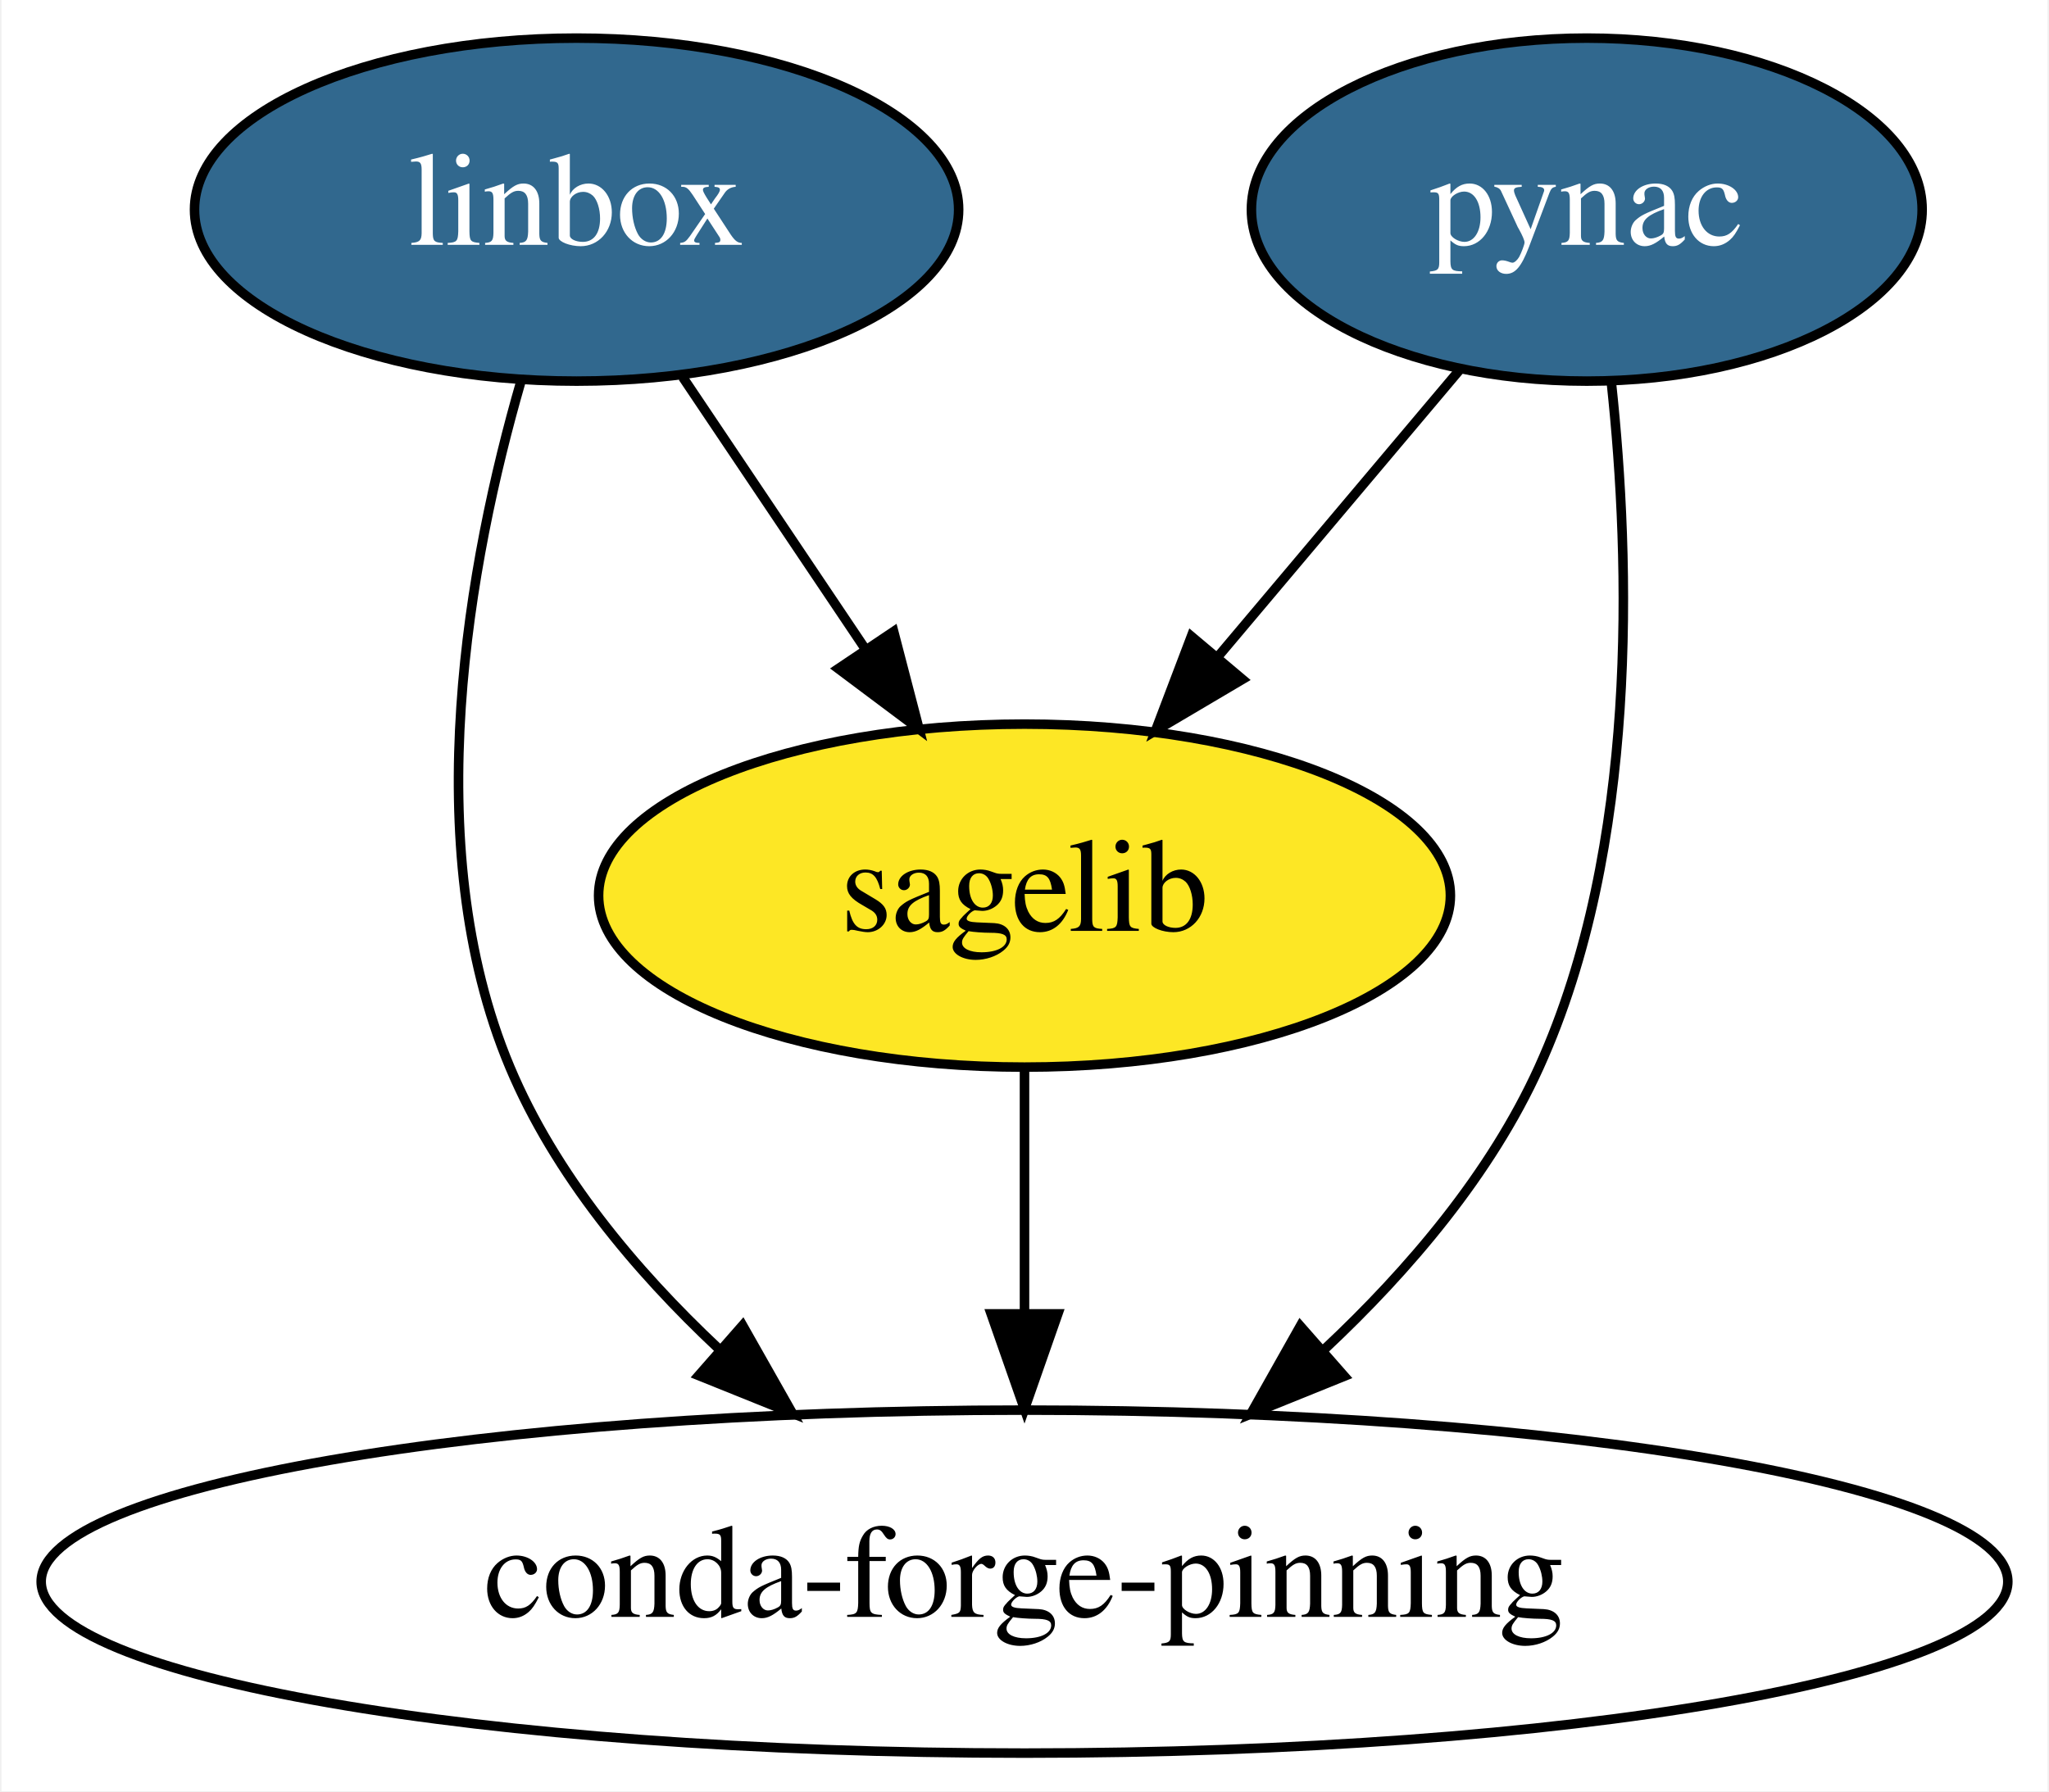
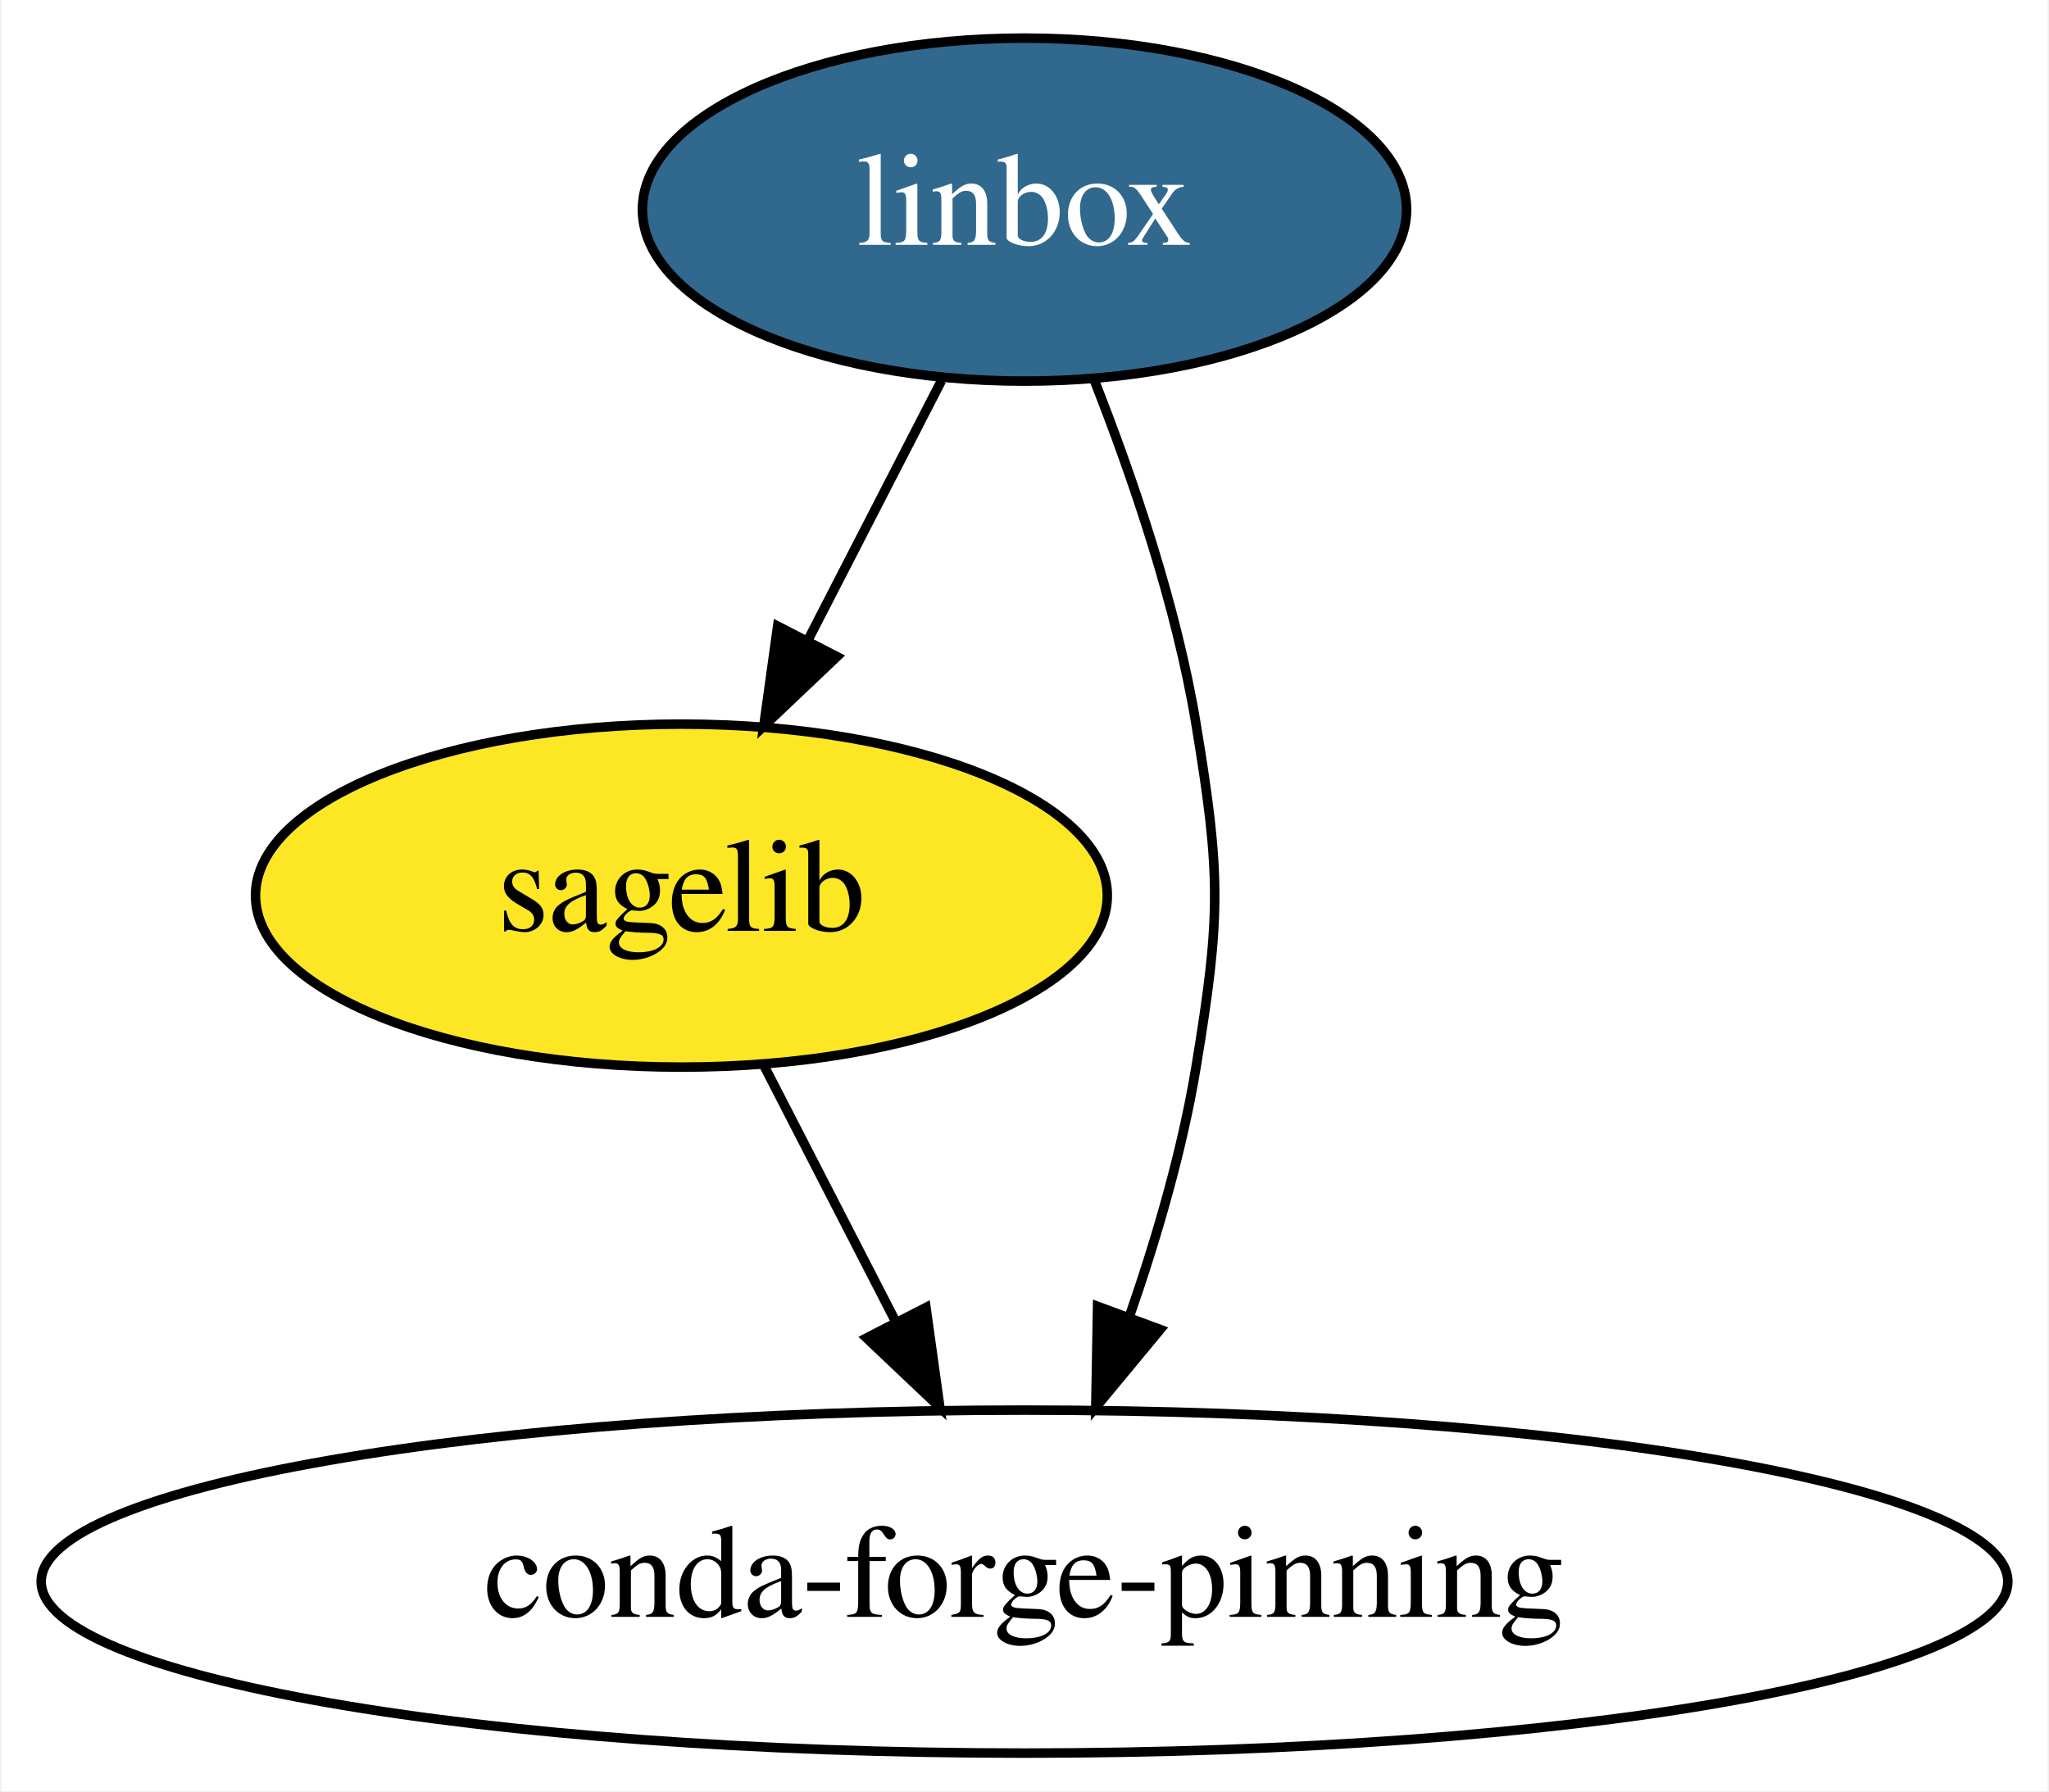
<svg xmlns="http://www.w3.org/2000/svg" xmlns:xlink="http://www.w3.org/1999/xlink" width="215pt" height="188pt" viewBox="0.00 0.00 214.68 188.00">
  <g id="graph0" class="graph" transform="scale(1 1) rotate(0) translate(4 184)">
    <polygon fill="white" stroke="transparent" points="-4,4 -4,-184 210.68,-184 210.68,4 -4,4" />
    <g id="node1" class="node">
      <g id="a_node1">
        <a xlink:href="https://github.com/conda-forge/linbox-feedstock/pull/20" xlink:title="linbox">
-           <ellipse fill="#31688e" stroke="black" cx="56.34" cy="-162" rx="40.09" ry="18" />
-           <text text-anchor="middle" x="56.34" y="-158.3" font-family="Times,serif" font-size="14.00" fill="white">linbox</text>
+           <ellipse fill="#31688e" stroke="black" cx="103.34" cy="-162" rx="40.09" ry="18" />
+           <text text-anchor="middle" x="103.34" y="-158.3" font-family="Times,serif" font-size="14.00" fill="white">linbox</text>
        </a>
      </g>
    </g>
-     <g id="node3" class="node">
-       <g id="a_node3">
+     <g id="node2" class="node">
+       <g id="a_node2">
        <a xlink:href="https://github.com/conda-forge/sagelib-feedstock" xlink:title="sagelib">
-           <ellipse fill="#fde725" stroke="black" cx="103.34" cy="-90" rx="44.69" ry="18" />
-           <text text-anchor="middle" x="103.34" y="-86.3" font-family="Times,serif" font-size="14.00">sagelib</text>
+           <ellipse fill="#fde725" stroke="black" cx="67.34" cy="-90" rx="44.69" ry="18" />
+           <text text-anchor="middle" x="67.34" y="-86.3" font-family="Times,serif" font-size="14.00">sagelib</text>
        </a>
      </g>
    </g>
    <g id="edge1" class="edge">
-       <path fill="none" stroke="black" d="M67.48,-144.41C73.22,-135.87 80.33,-125.28 86.7,-115.79" />
-       <polygon fill="black" stroke="black" points="89.61,-117.72 92.28,-107.47 83.8,-113.82 89.61,-117.72" />
+       <path fill="none" stroke="black" d="M94.63,-144.05C90.43,-135.89 85.3,-125.91 80.62,-116.82" />
+       <polygon fill="black" stroke="black" points="83.66,-115.08 75.98,-107.79 77.44,-118.28 83.66,-115.08" />
    </g>
-     <g id="node4" class="node">
+     <g id="node3" class="node">
      <ellipse fill="none" stroke="black" cx="103.34" cy="-18" rx="103.18" ry="18" />
      <text text-anchor="middle" x="103.34" y="-14.3" font-family="Times,serif" font-size="14.00">conda-forge-pinning</text>
    </g>
    <g id="edge2" class="edge">
-       <path fill="none" stroke="black" d="M50.47,-143.86C45.14,-125.37 39.5,-95.44 49.34,-72 54.06,-60.76 62.45,-50.7 71.24,-42.45" />
-       <polygon fill="black" stroke="black" points="73.76,-44.89 78.98,-35.67 69.15,-39.63 73.76,-44.89" />
-     </g>
-     <g id="node2" class="node">
-       <g id="a_node2">
-         <a xlink:href="https://github.com/conda-forge/pynac-feedstock/pull/27" xlink:title="pynac">
-           <ellipse fill="#31688e" stroke="black" cx="162.34" cy="-162" rx="35.19" ry="18" />
-           <text text-anchor="middle" x="162.34" y="-158.3" font-family="Times,serif" font-size="14.00" fill="white">pynac</text>
-         </a>
-       </g>
+       <path fill="none" stroke="black" d="M110.63,-144.18C114.67,-133.94 119.28,-120.46 121.34,-108 123.95,-92.21 123.95,-87.79 121.34,-72 119.9,-63.28 117.21,-54.06 114.34,-45.8" />
+       <polygon fill="black" stroke="black" points="117.58,-44.46 110.82,-36.3 111.01,-46.89 117.58,-44.46" />
    </g>
    <g id="edge3" class="edge">
-       <path fill="none" stroke="black" d="M148.95,-145.12C141.52,-136.29 132.11,-125.13 123.77,-115.24" />
-       <polygon fill="black" stroke="black" points="126.21,-112.7 117.09,-107.31 120.85,-117.21 126.21,-112.7" />
-     </g>
-     <g id="edge4" class="edge">
-       <path fill="none" stroke="black" d="M164.93,-143.74C166.92,-125.14 167.82,-95.12 157.34,-72 152.27,-60.8 143.69,-50.71 134.84,-42.41" />
-       <polygon fill="black" stroke="black" points="136.9,-39.56 127.08,-35.59 132.28,-44.82 136.9,-39.56" />
-     </g>
-     <g id="edge5" class="edge">
-       <path fill="none" stroke="black" d="M103.34,-71.7C103.34,-63.98 103.34,-54.71 103.34,-46.11" />
-       <polygon fill="black" stroke="black" points="106.84,-46.1 103.34,-36.1 99.84,-46.1 106.84,-46.1" />
+       <path fill="none" stroke="black" d="M76.06,-72.05C80.19,-64.01 85.24,-54.2 89.85,-45.23" />
+       <polygon fill="black" stroke="black" points="93,-46.77 94.46,-36.28 86.77,-43.57 93,-46.77" />
    </g>
  </g>
</svg>
